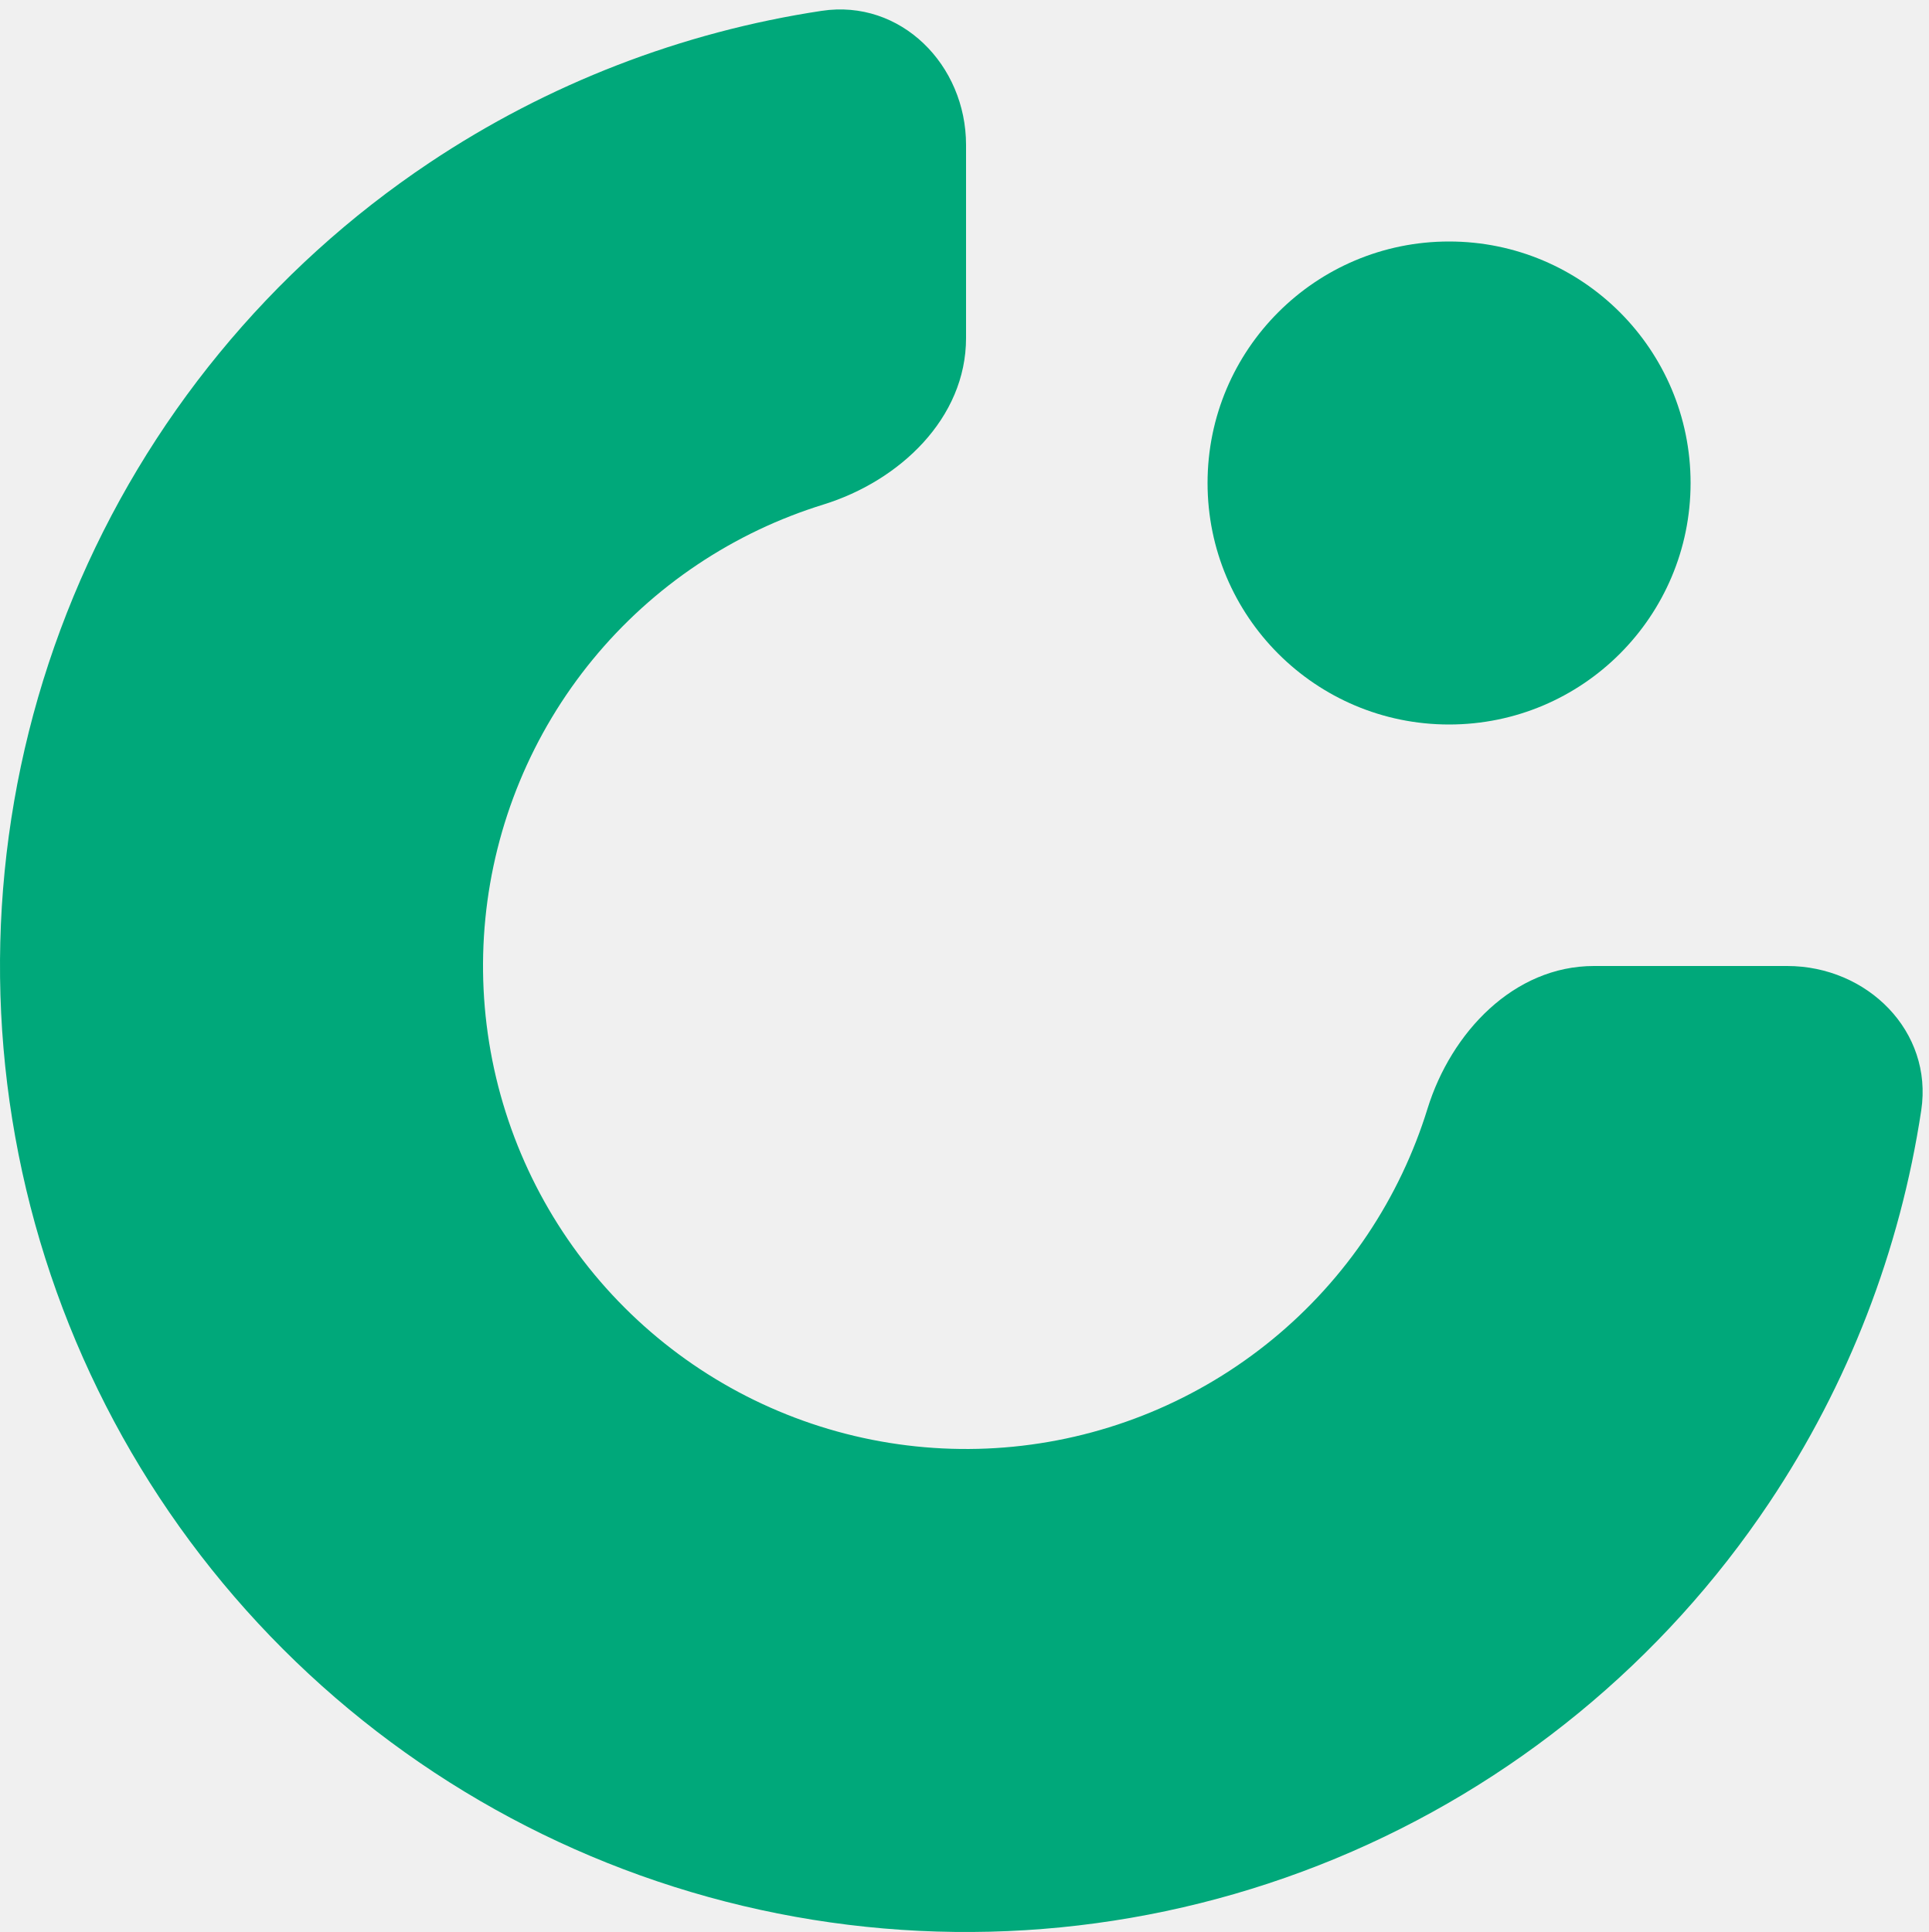
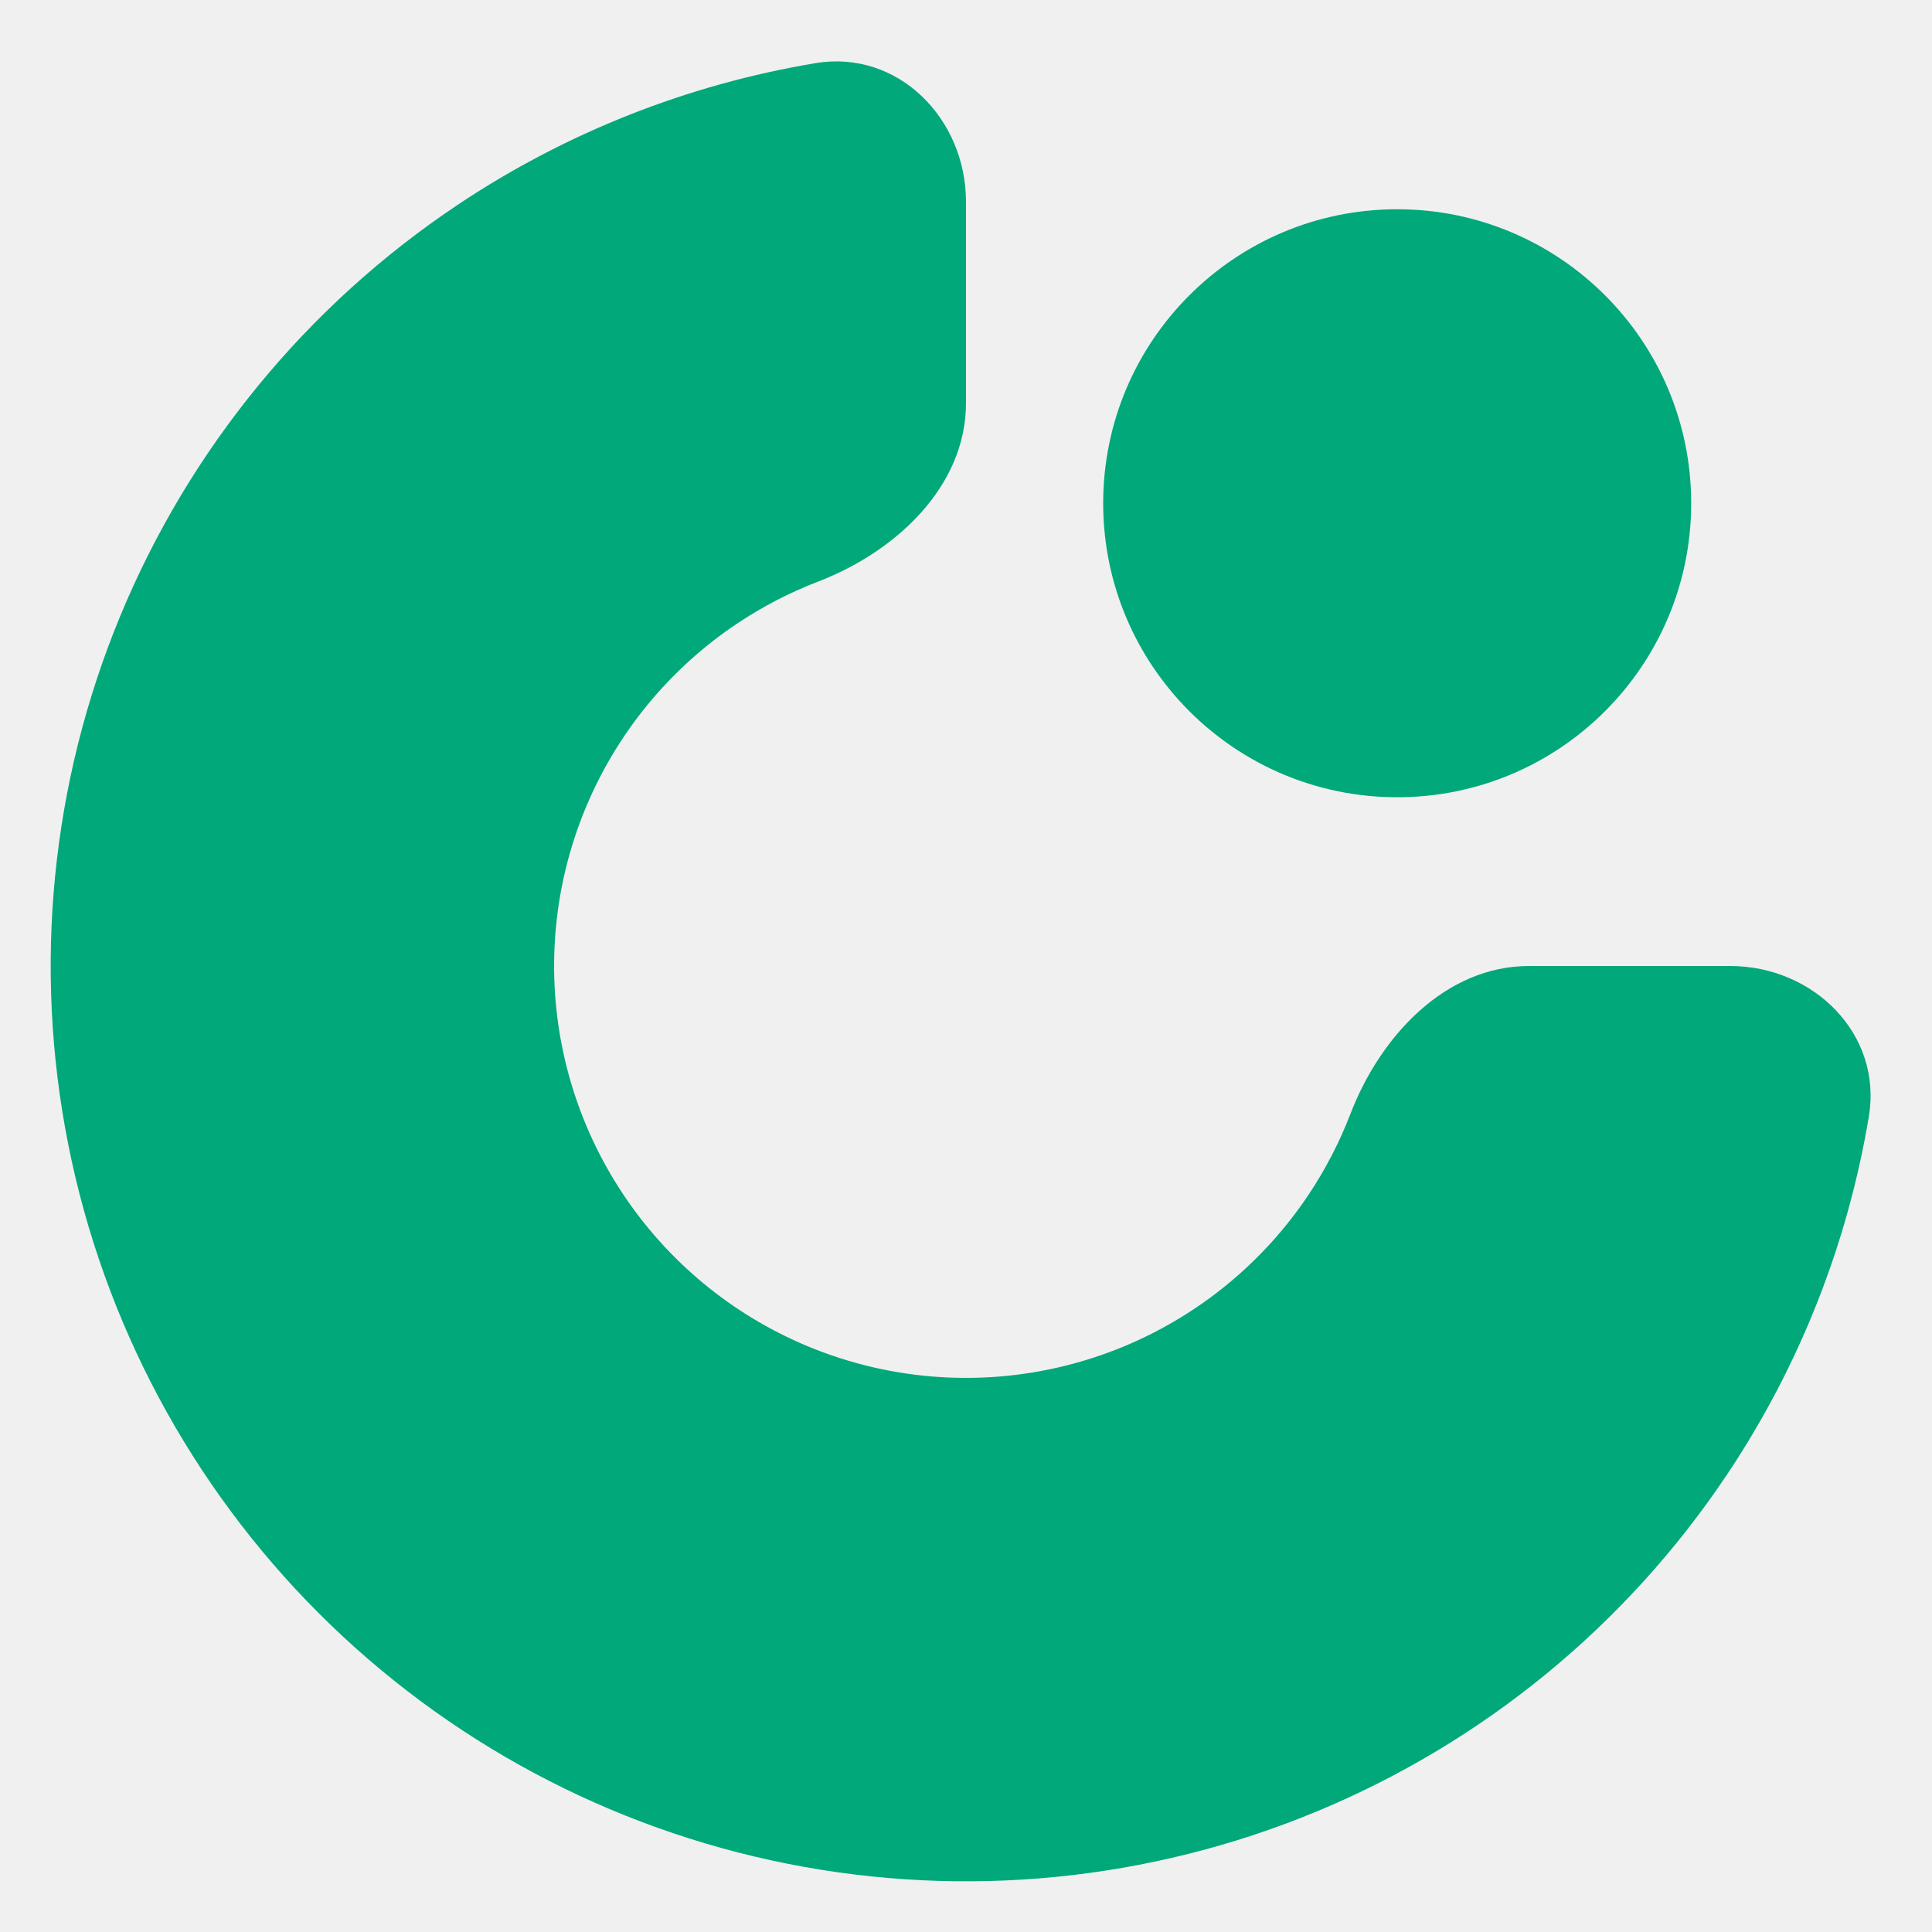
- <svg xmlns="http://www.w3.org/2000/svg" viewBox="0 0 1198 1200" fill="none">
-   <style>
-     .c { fill: #00a87a; }
-     @media (prefers-color-scheme: dark) {
-       .c { fill: #00c896; }
-     }
-   </style>
-   <path class="c" d="M600 90C600 40.294 559.483 -0.691 510.335 6.737C423.523 19.858 340.267 51.934 266.658 101.118C167.988 167.047 91.085 260.754 45.672 370.39C0.26 480.026 -11.622 600.666 11.529 717.054C34.68 833.443 91.824 940.353 175.736 1024.26C259.647 1108.18 366.557 1165.32 482.946 1188.47C599.334 1211.62 719.974 1199.74 829.61 1154.33C939.246 1108.92 1032.95 1032.01 1098.88 933.342C1148.07 859.733 1180.14 776.477 1193.26 689.665C1200.69 640.517 1159.71 600 1110 600H990C940.294 600 901.29 641.172 886.601 688.657C878.09 716.171 865.615 742.464 849.441 766.671C816.476 816.006 769.623 854.458 714.805 877.164C659.987 899.87 599.667 905.811 541.473 894.236C483.279 882.66 429.824 854.088 387.868 812.132C345.912 770.176 317.34 716.721 305.764 658.527C294.189 600.333 300.13 540.013 322.836 485.195C345.542 430.377 383.994 383.524 433.329 350.559C457.536 334.385 483.829 321.91 511.343 313.399C558.828 298.71 600 259.706 600 210L600 90Z" />
-   <circle class="c" cx="900" cy="300" r="150" />
+ <svg xmlns="http://www.w3.org/2000/svg" width="1150" height="1150" viewBox="0 0 1150 1150" fill="none">
+   <g clip-path="url(#clip0_787_37)">
+     <path d="M575 120.172C575 70.466 534.436 29.415 485.407 37.588C409.528 50.239 336.837 78.876 272.31 121.992C182.713 181.858 112.881 266.949 71.645 366.503C30.408 466.057 19.619 575.604 40.641 681.29C61.663 786.977 113.553 884.056 189.749 960.251C265.944 1036.45 363.023 1088.34 468.709 1109.36C574.396 1130.38 683.942 1119.59 783.497 1078.36C883.051 1037.12 968.141 967.286 1028.01 877.69C1071.12 813.163 1099.76 740.472 1112.41 664.592C1120.59 615.564 1079.53 575 1029.83 575H910.173C860.467 575 821.677 616.599 803.838 662.993C797.354 679.856 788.993 696.035 778.854 711.21C751.914 751.529 713.623 782.953 668.823 801.51C624.024 820.066 574.728 824.921 527.169 815.461C479.61 806.001 435.925 782.651 401.637 748.363C367.349 714.075 343.998 670.389 334.538 622.831C325.078 575.272 329.934 525.976 348.49 481.176C367.047 436.377 398.471 398.086 438.789 371.146C453.965 361.006 470.144 352.646 487.007 346.162C533.401 328.323 575 289.533 575 239.827L575 120.172Z" fill="#00A87A" />
+     <circle cx="831.659" cy="299.555" r="175" fill="#00A87A" />
+   </g>
+   <defs>
+     <clipPath id="clip0_787_37">
+       <rect width="1150" height="1150" fill="white" />
+     </clipPath>
+   </defs>
</svg>
